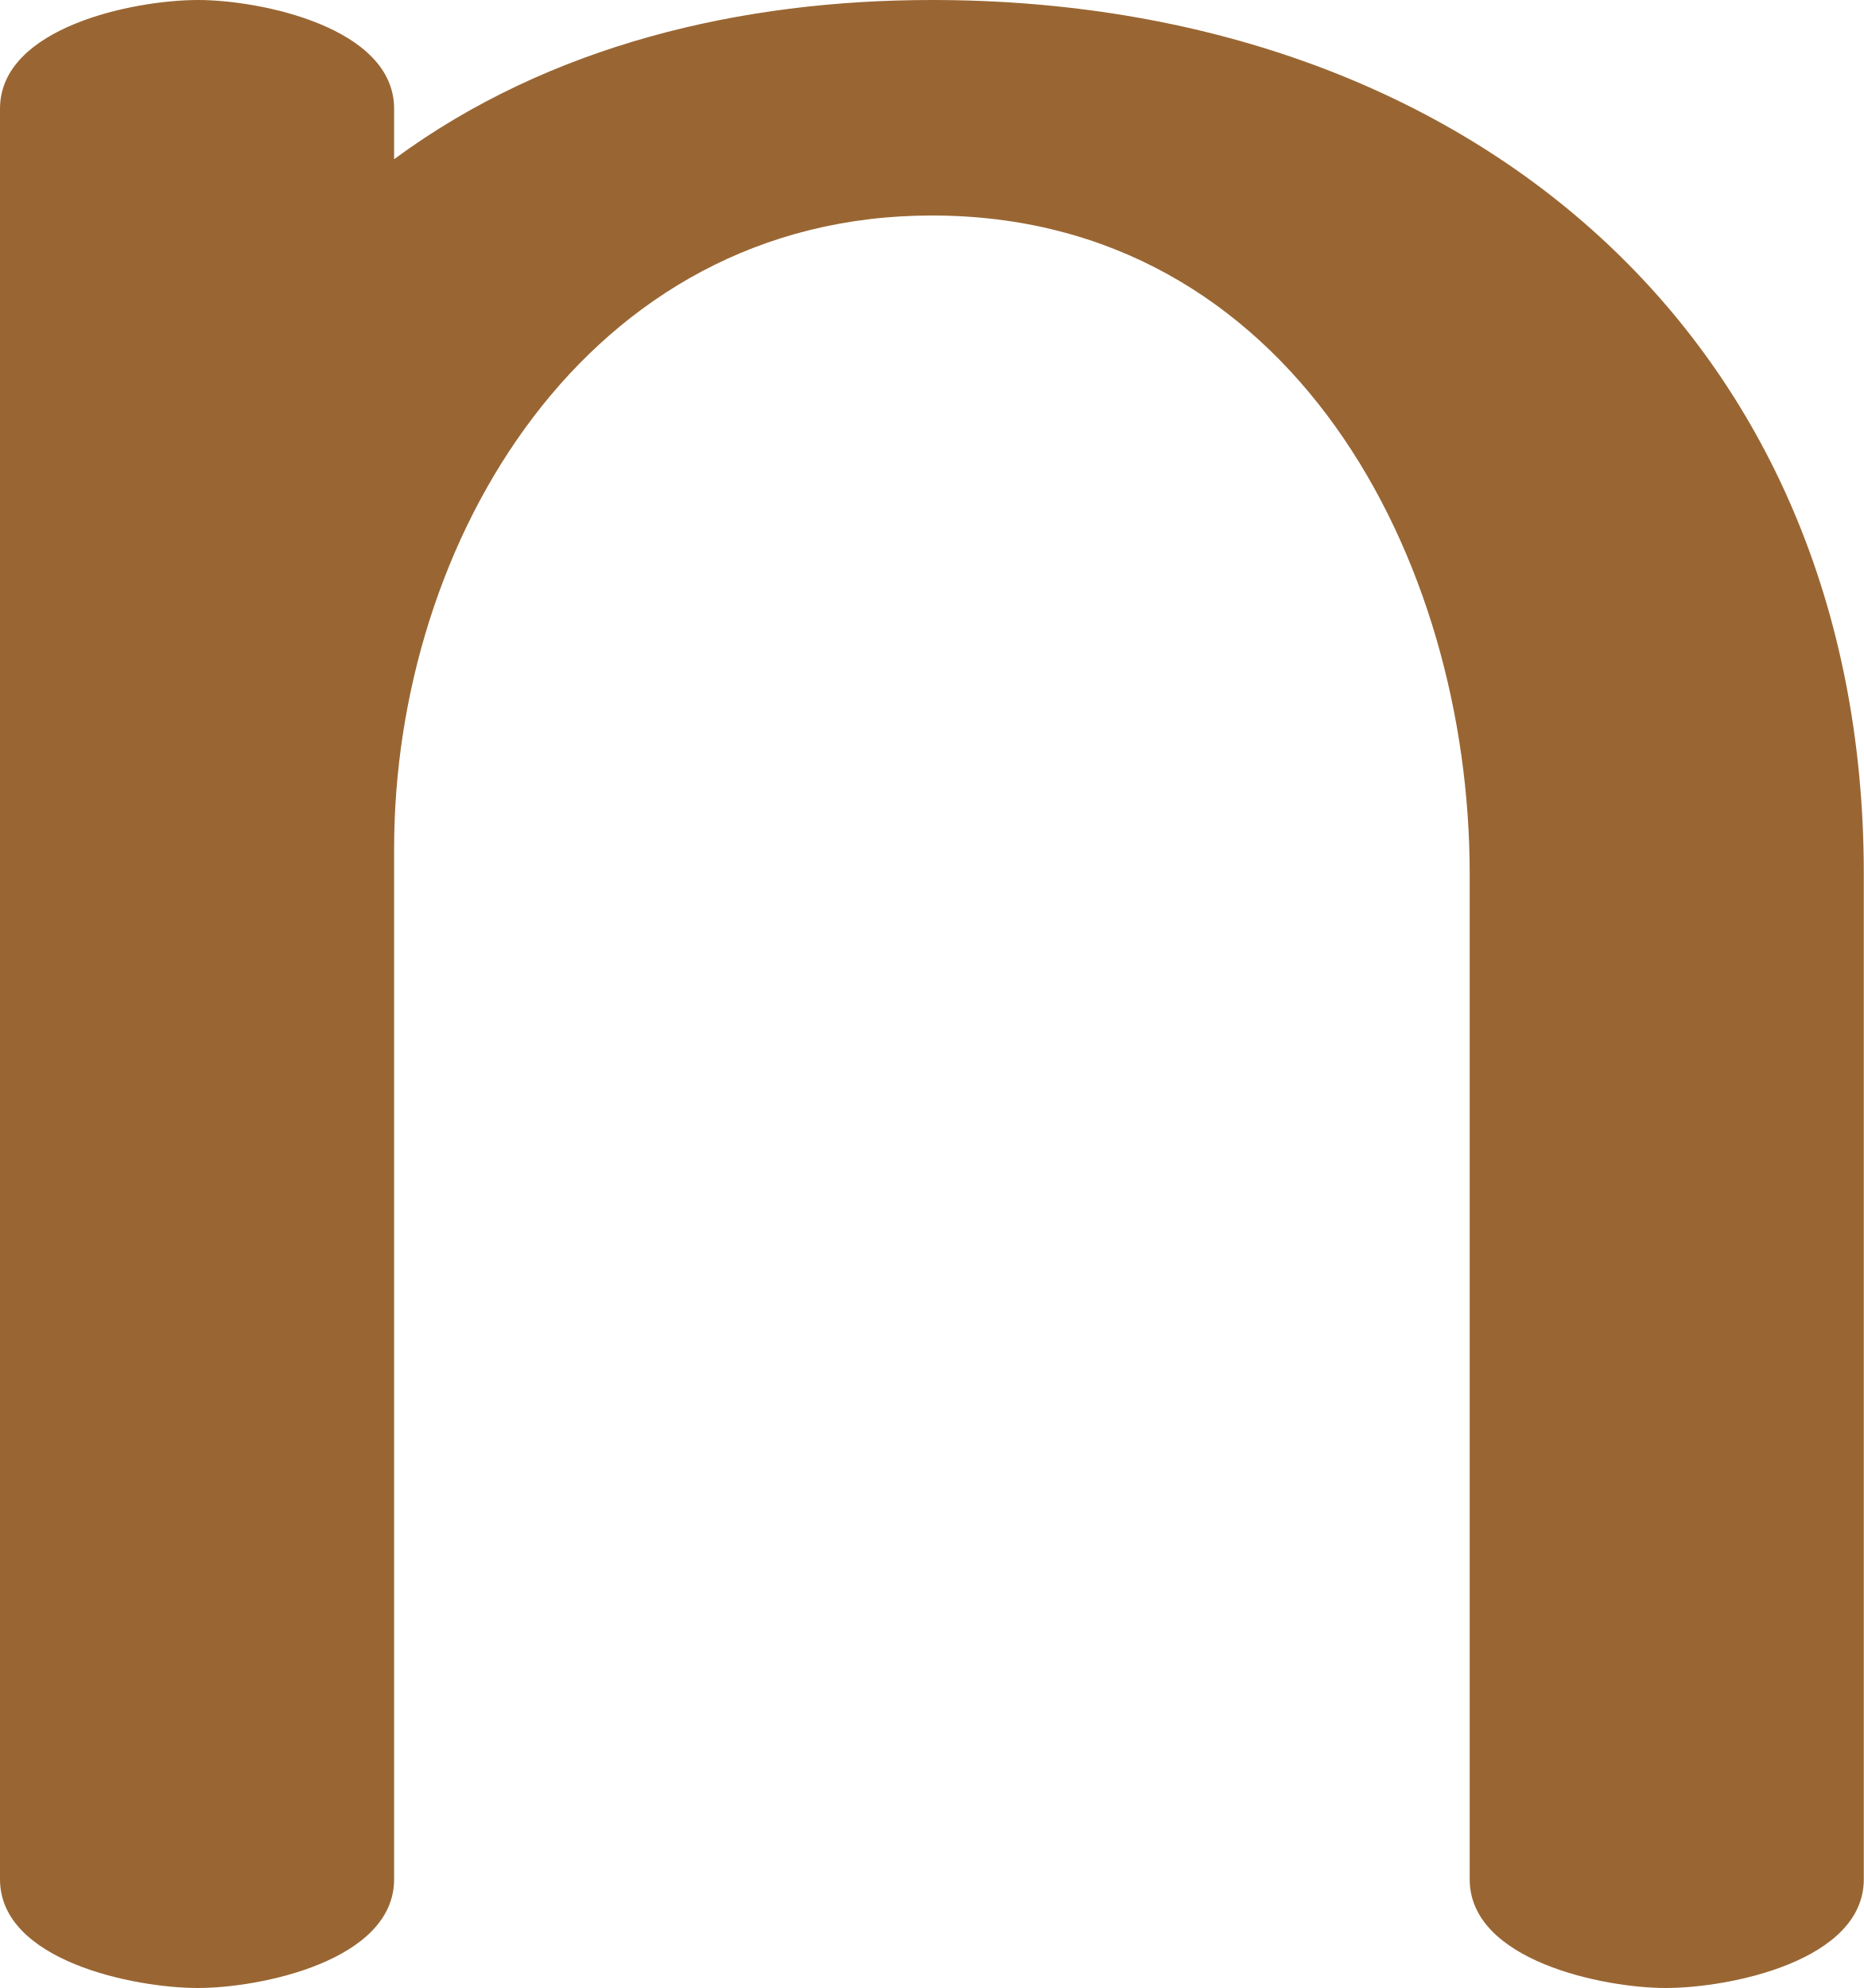
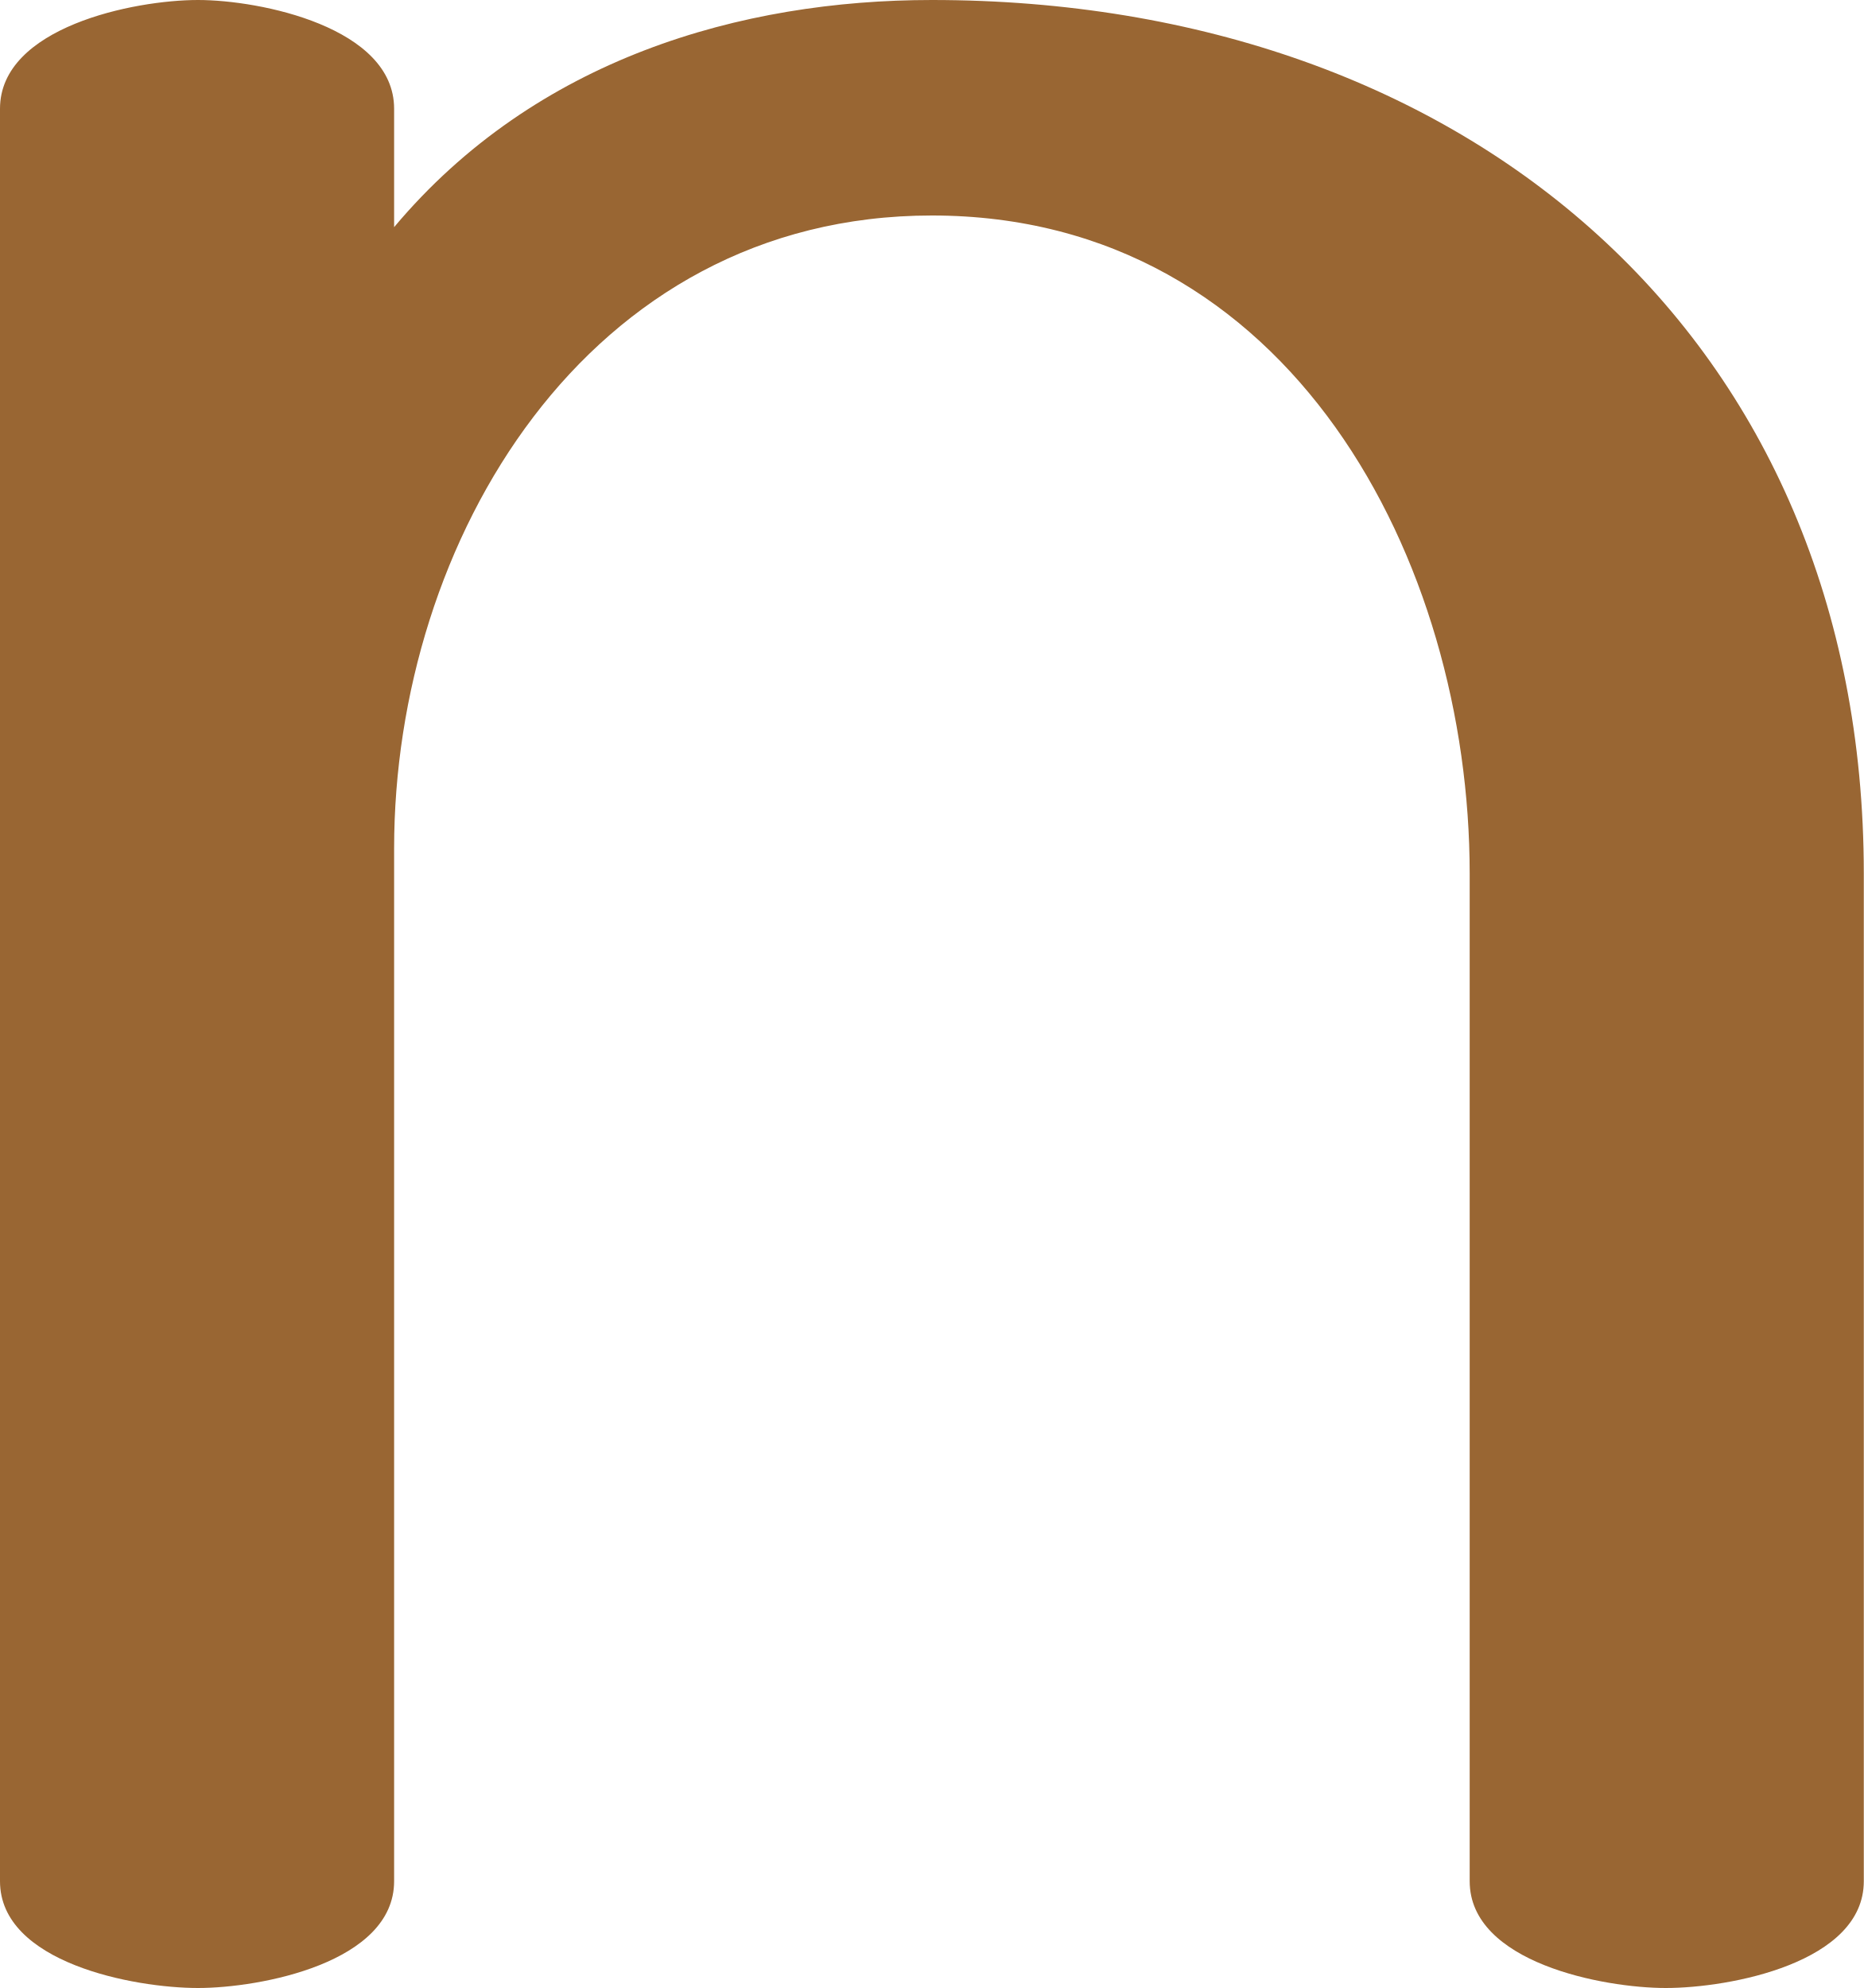
<svg xmlns="http://www.w3.org/2000/svg" xml:space="preserve" width="960px" height="1024px" version="1.1" style="shape-rendering:geometricPrecision; text-rendering:geometricPrecision; image-rendering:optimizeQuality; fill-rule:evenodd; clip-rule:evenodd" viewBox="0 0 960 1024">
  <defs>
    <style type="text/css">
   
    .fil0 {fill:#996633;fill-rule:nonzero}
   
  </style>
  </defs>
  <g id="Layer_x0020_1">
-     <path class="fil0" d="M0 56c0,-42 69,-56 102,-56 32,0 101,14 101,56l0 26c80,-59 179,-82 277,-82 276,0 480,174 480,450l0 518c0,42 -69,56 -102,56 -32,0 -101,-14 -101,-56l0 -518c0,-162 -92,-339 -277,-339 -178,0 -277,168 -277,326l0 531c0,42 -69,56 -101,56 -33,0 -102,-14 -102,-56l0 -912z" />
+     <path class="fil0" d="M0 56c0,-42 69,-56 102,-56 32,0 101,14 101,56l0 61c73,-87 179,-117 277,-117 276,0 480,174 480,450l0 519c0,42 -69,55 -102,55 -32,0 -101,-13 -101,-55l0 -519c0,-161 -92,-339 -277,-339 -178,0 -277,168 -277,326l0 532c0,42 -69,55 -101,55 -33,0 -102,-13 -102,-55l0 -913z" />
  </g>
</svg>
